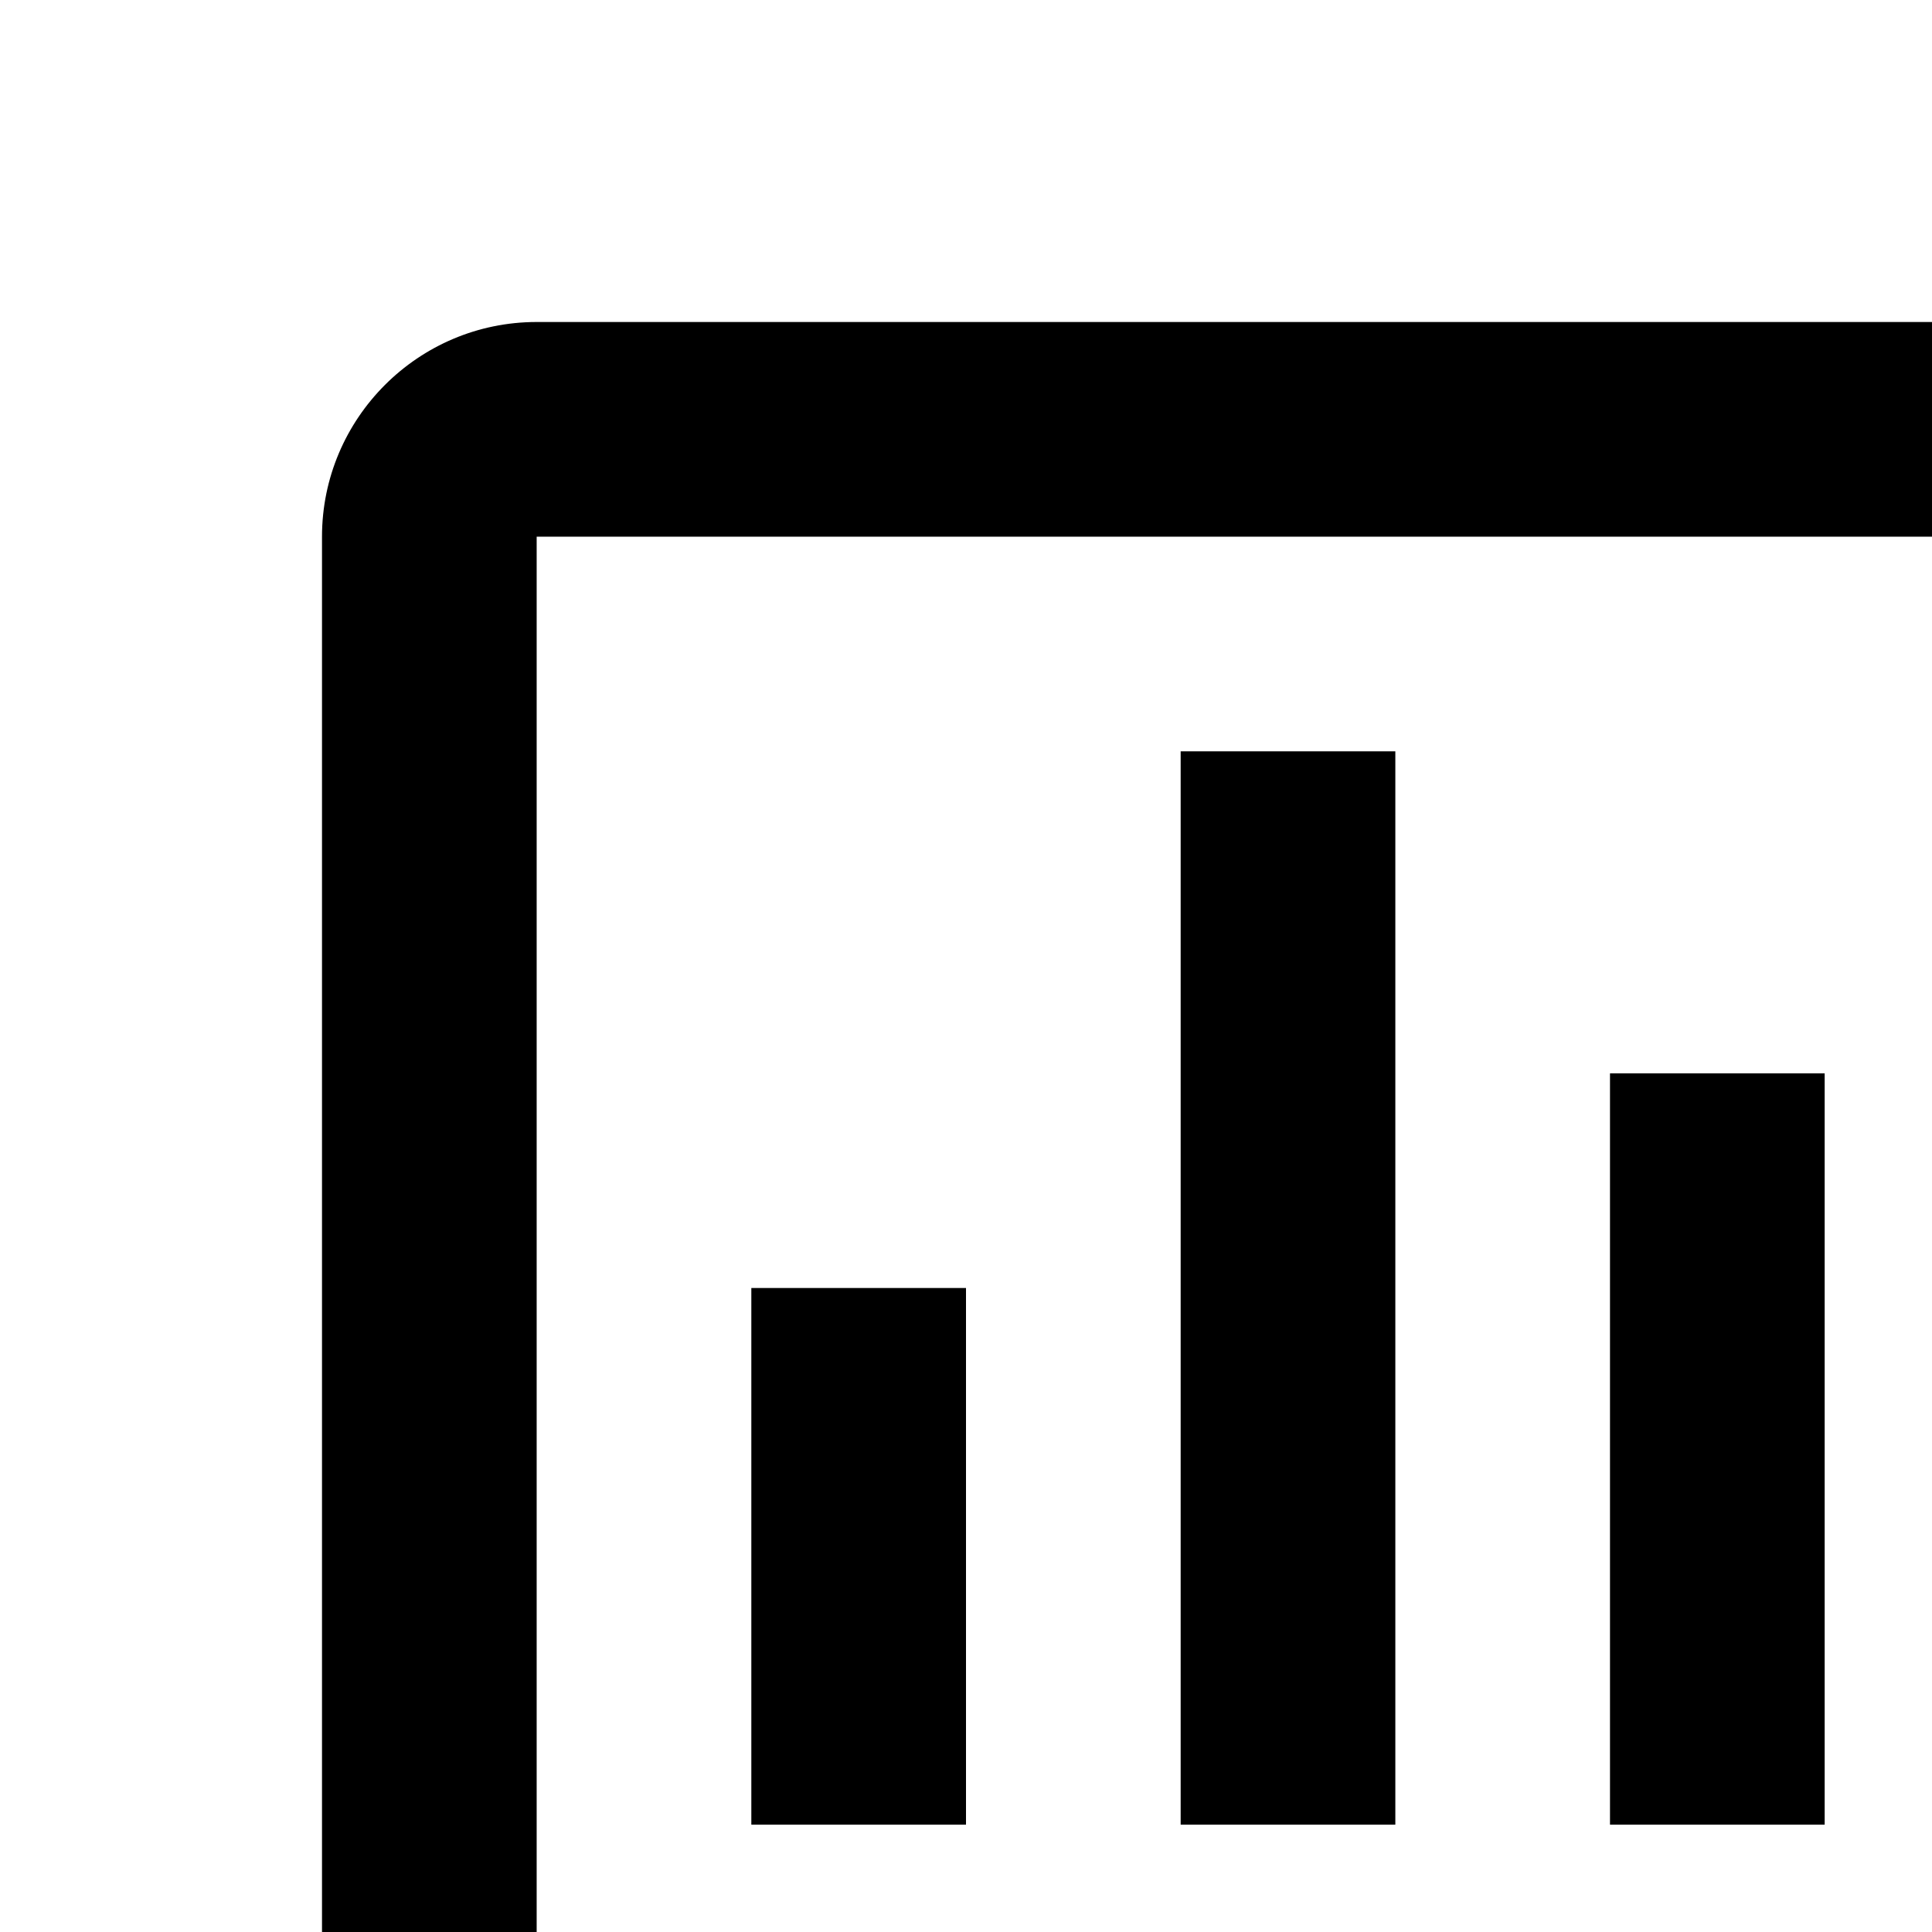
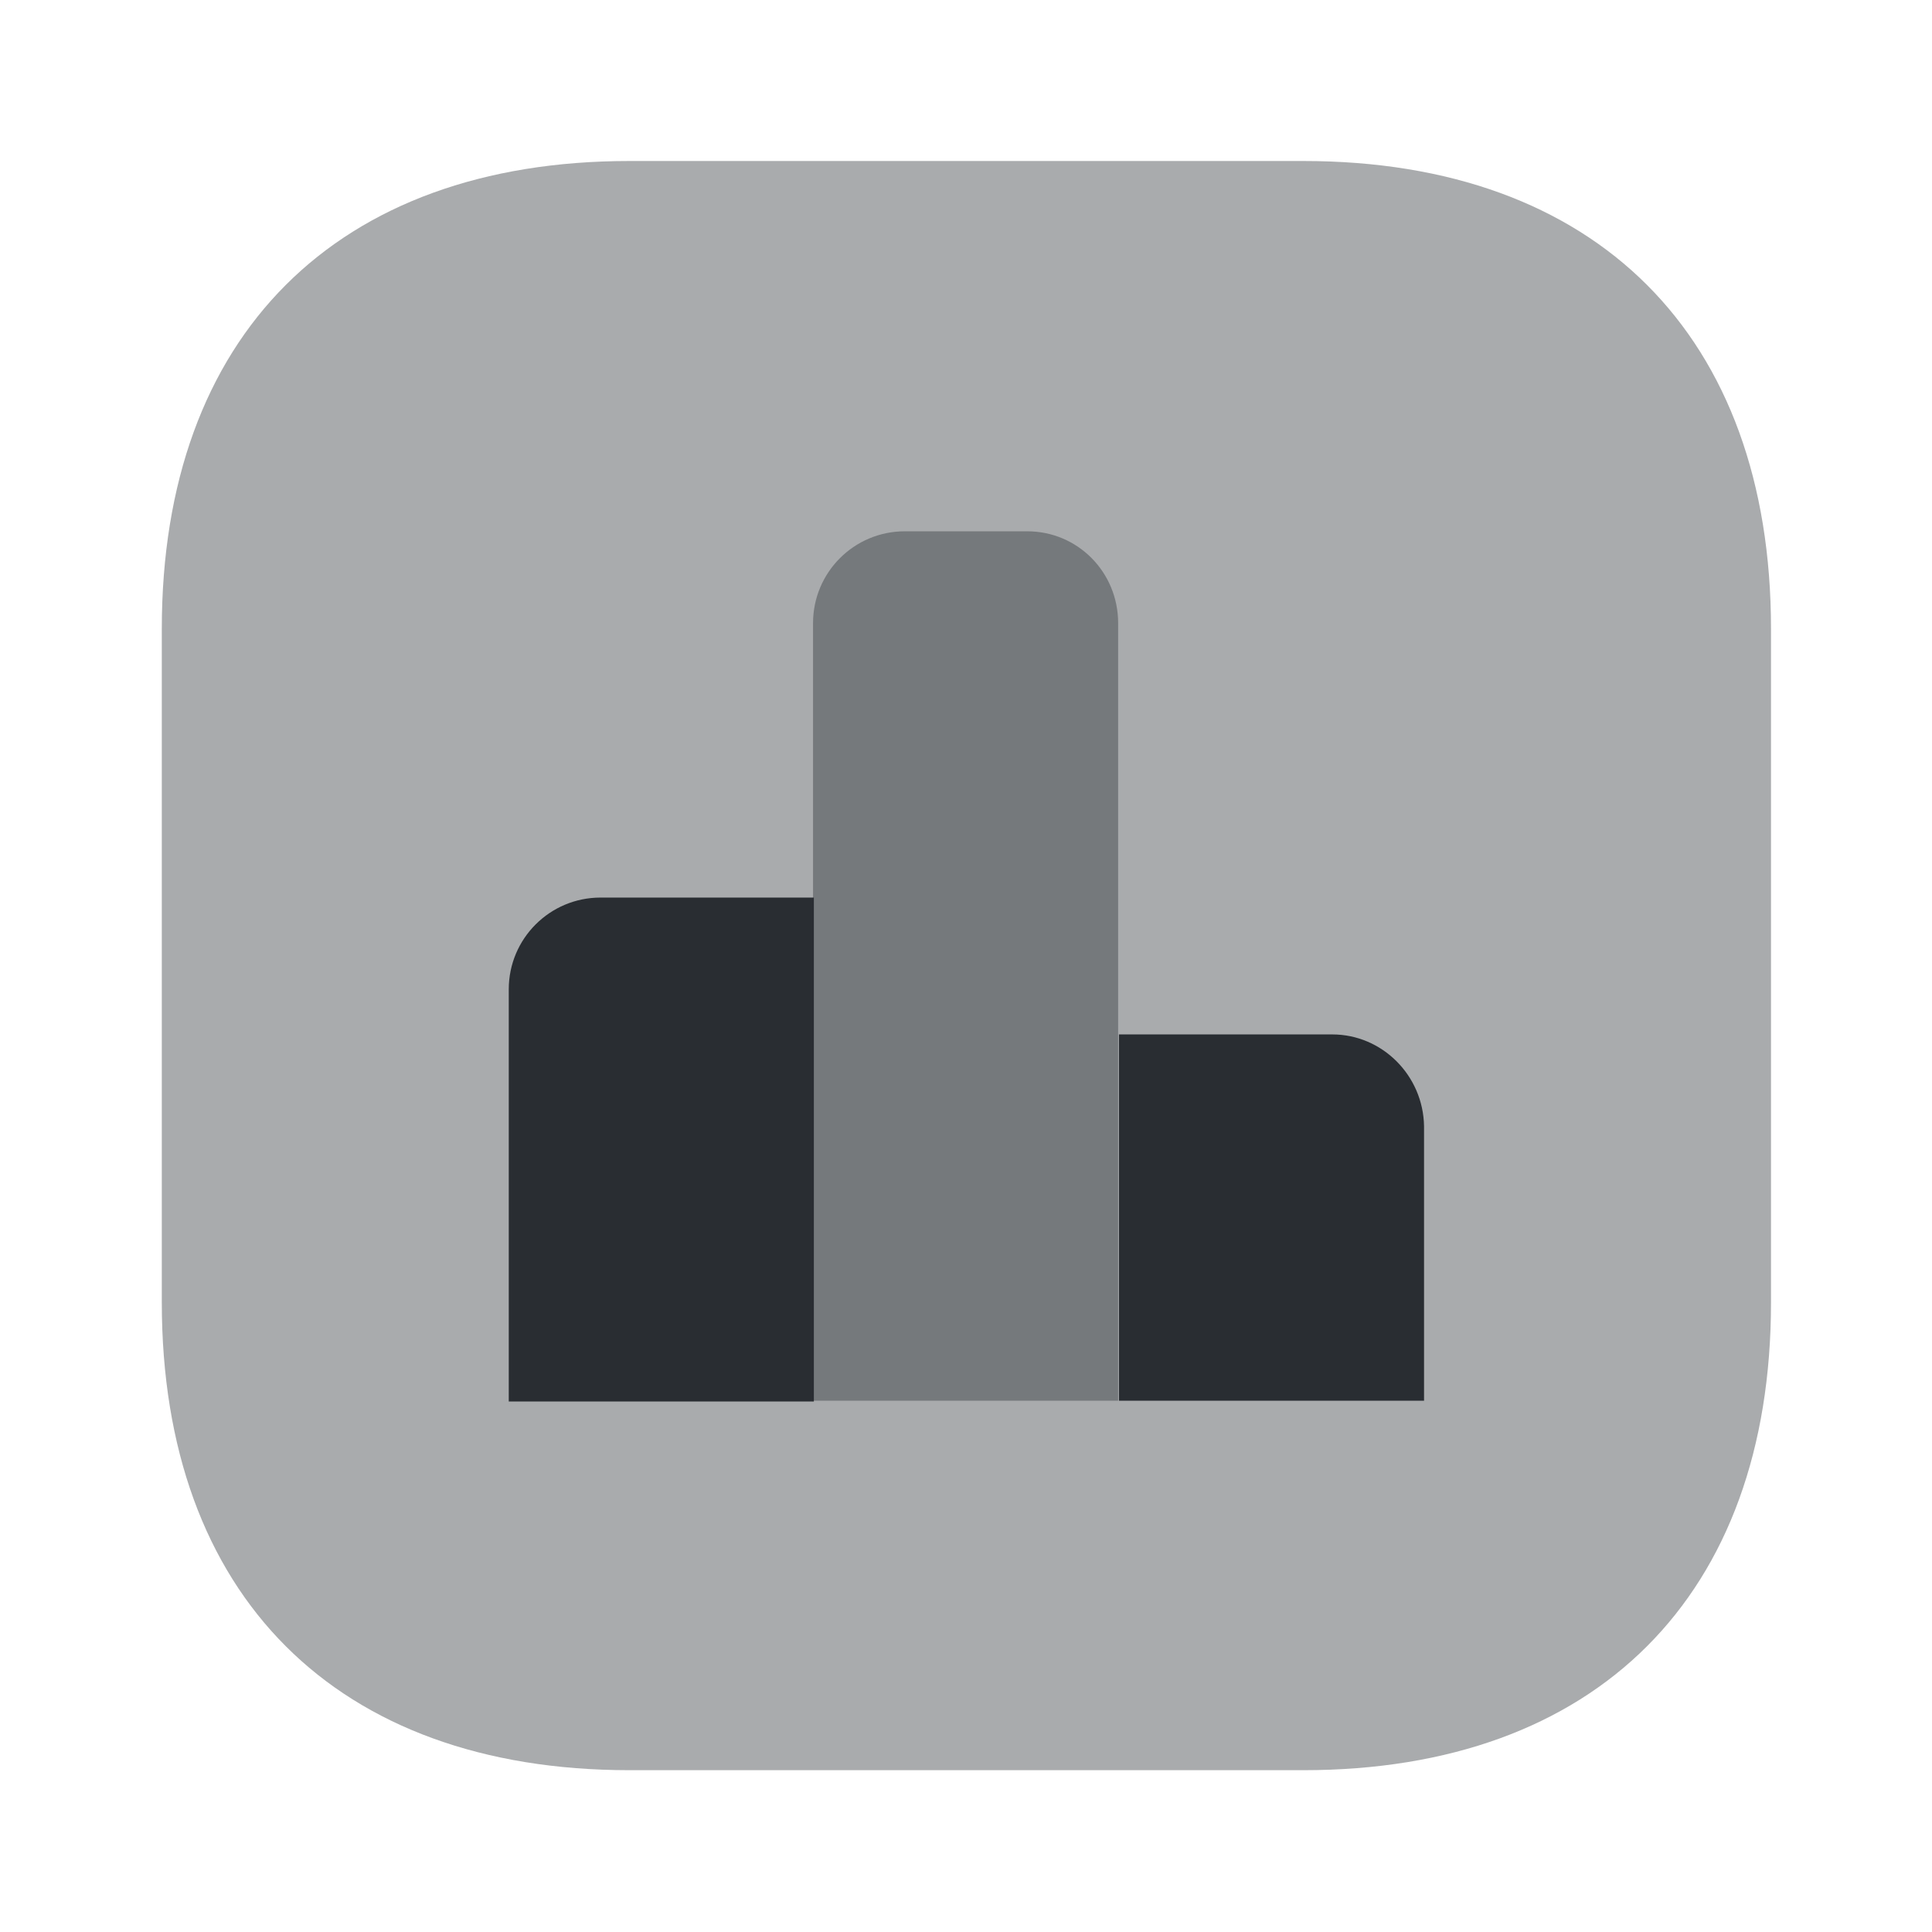
- <svg xmlns="http://www.w3.org/2000/svg">
-   <path d="M3 5v14c0 1.103.897 2 2 2h14c1.103 0 2-.897 2-2V5c0-1.103-.897-2-2-2H5c-1.103 0-2 .897-2 2zm16.001 14H5V5h14l.001 14z" />
-   <path d="M11 7h2v10h-2zm4 3h2v7h-2zm-8 2h2v5H7z" />
+ <svg xmlns="http://www.w3.org/2000/svg" width="24" height="24" viewBox="0 0 24 24" fill="none">
+   <path opacity="0.4" d="M16.19 2H7.82C4.18 2 2.01 4.17 2.01 7.81V16.18C2.01 19.82 4.18 21.99 7.82 21.99H16.19C19.83 21.99 22 19.82 22 16.18V7.81C22 4.17 19.83 2 16.19 2Z" fill="#292D32" />
+   <path d="M10.11 11.15H7.46C6.83 11.15 6.32 11.66 6.32 12.29V17.41H10.11V11.15Z" fill="#292D32" />
+   <path opacity="0.4" d="M12.76 6.6H11.24C10.61 6.6 10.1 7.11 10.1 7.74V17.4H13.89V7.74C13.89 7.11 13.39 6.6 12.76 6.6Z" fill="#292D32" />
+   <path d="M16.55 12.85H13.9V17.4H17.69V13.99C17.68 13.36 17.17 12.85 16.55 12.85Z" fill="#292D32" />
</svg>
